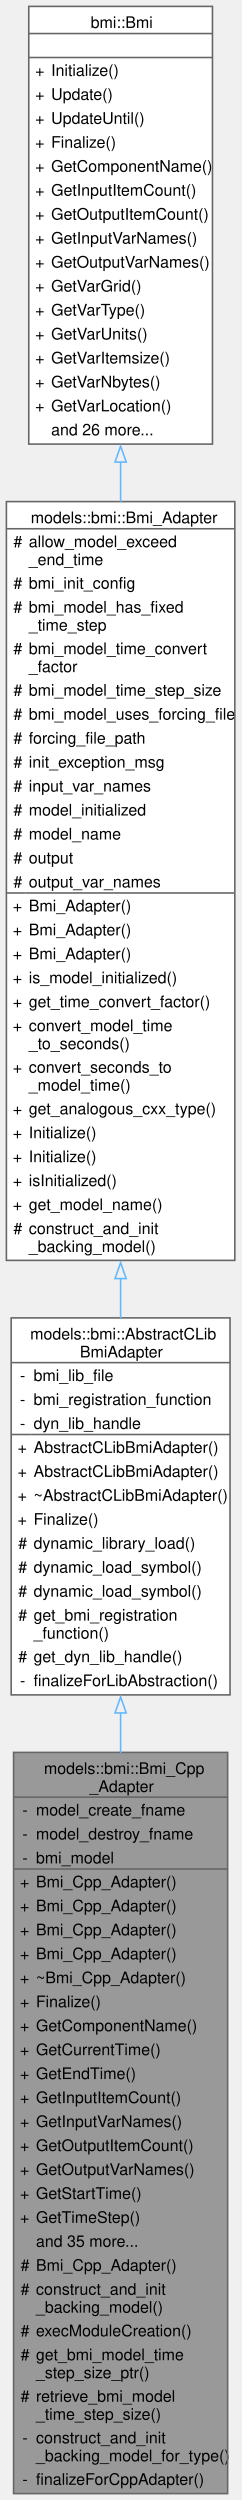
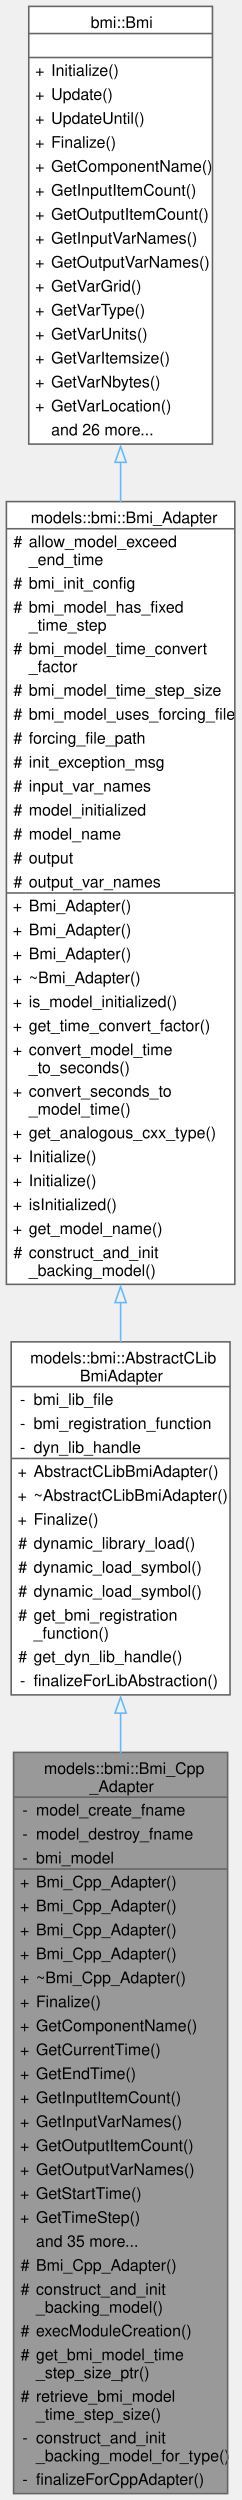
<svg xmlns="http://www.w3.org/2000/svg" xmlns:xlink="http://www.w3.org/1999/xlink" width="151pt" height="1565pt" viewBox="0.00 0.00 151.00 1565.00">
  <g id="graph0" class="graph" transform="scale(1 1) rotate(0) translate(4 1561)">
    <g id="Node000001" class="node">
      <g id="a_Node000001">
        <a xlink:title="A thin wrapper class to provide convenience functions around raw BMI models written in C++,...">
          <polygon fill="#999999" stroke="none" points="138.5,-464 4.5,-464 4.5,0 138.5,0 138.5,-464" />
          <text text-anchor="start" x="23.5" y="-450.5" font-family="Helvetica,sans-Serif" font-size="10.00">models::bmi::Bmi_Cpp</text>
          <text text-anchor="start" x="52" y="-439.25" font-family="Helvetica,sans-Serif" font-size="10.00">_Adapter</text>
          <text text-anchor="start" x="10" y="-424.5" font-family="Helvetica,sans-Serif" font-size="10.00">-</text>
          <text text-anchor="start" x="18.5" y="-424.5" font-family="Helvetica,sans-Serif" font-size="10.00">model_create_fname</text>
          <text text-anchor="start" x="10" y="-409.5" font-family="Helvetica,sans-Serif" font-size="10.00">-</text>
          <text text-anchor="start" x="18.5" y="-409.5" font-family="Helvetica,sans-Serif" font-size="10.00">model_destroy_fname</text>
          <text text-anchor="start" x="10" y="-394.5" font-family="Helvetica,sans-Serif" font-size="10.00">-</text>
          <text text-anchor="start" x="18.5" y="-394.5" font-family="Helvetica,sans-Serif" font-size="10.00">bmi_model</text>
          <text text-anchor="start" x="8.5" y="-379.5" font-family="Helvetica,sans-Serif" font-size="10.00">+</text>
          <text text-anchor="start" x="18.5" y="-379.5" font-family="Helvetica,sans-Serif" font-size="10.00">Bmi_Cpp_Adapter()</text>
          <text text-anchor="start" x="8.5" y="-364.5" font-family="Helvetica,sans-Serif" font-size="10.00">+</text>
          <text text-anchor="start" x="18.5" y="-364.5" font-family="Helvetica,sans-Serif" font-size="10.00">Bmi_Cpp_Adapter()</text>
          <text text-anchor="start" x="8.5" y="-349.5" font-family="Helvetica,sans-Serif" font-size="10.00">+</text>
          <text text-anchor="start" x="18.5" y="-349.5" font-family="Helvetica,sans-Serif" font-size="10.00">Bmi_Cpp_Adapter()</text>
          <text text-anchor="start" x="8.5" y="-334.5" font-family="Helvetica,sans-Serif" font-size="10.00">+</text>
          <text text-anchor="start" x="18.5" y="-334.5" font-family="Helvetica,sans-Serif" font-size="10.00">Bmi_Cpp_Adapter()</text>
          <text text-anchor="start" x="8.5" y="-319.5" font-family="Helvetica,sans-Serif" font-size="10.00">+</text>
          <text text-anchor="start" x="18.5" y="-319.5" font-family="Helvetica,sans-Serif" font-size="10.00">~Bmi_Cpp_Adapter()</text>
          <text text-anchor="start" x="8.5" y="-304.5" font-family="Helvetica,sans-Serif" font-size="10.00">+</text>
          <text text-anchor="start" x="18.5" y="-304.5" font-family="Helvetica,sans-Serif" font-size="10.00">Finalize()</text>
          <text text-anchor="start" x="8.5" y="-289.5" font-family="Helvetica,sans-Serif" font-size="10.00">+</text>
          <text text-anchor="start" x="18.5" y="-289.5" font-family="Helvetica,sans-Serif" font-size="10.00">GetComponentName()</text>
          <text text-anchor="start" x="8.5" y="-274.5" font-family="Helvetica,sans-Serif" font-size="10.00">+</text>
          <text text-anchor="start" x="18.5" y="-274.5" font-family="Helvetica,sans-Serif" font-size="10.00">GetCurrentTime()</text>
          <text text-anchor="start" x="8.5" y="-259.5" font-family="Helvetica,sans-Serif" font-size="10.00">+</text>
          <text text-anchor="start" x="18.5" y="-259.5" font-family="Helvetica,sans-Serif" font-size="10.00">GetEndTime()</text>
          <text text-anchor="start" x="8.5" y="-244.5" font-family="Helvetica,sans-Serif" font-size="10.00">+</text>
          <text text-anchor="start" x="18.5" y="-244.5" font-family="Helvetica,sans-Serif" font-size="10.00">GetInputItemCount()</text>
          <text text-anchor="start" x="8.5" y="-229.5" font-family="Helvetica,sans-Serif" font-size="10.00">+</text>
          <text text-anchor="start" x="18.5" y="-229.5" font-family="Helvetica,sans-Serif" font-size="10.00">GetInputVarNames()</text>
          <text text-anchor="start" x="8.5" y="-214.5" font-family="Helvetica,sans-Serif" font-size="10.00">+</text>
          <text text-anchor="start" x="18.5" y="-214.5" font-family="Helvetica,sans-Serif" font-size="10.00">GetOutputItemCount()</text>
          <text text-anchor="start" x="8.5" y="-199.5" font-family="Helvetica,sans-Serif" font-size="10.00">+</text>
          <text text-anchor="start" x="18.5" y="-199.5" font-family="Helvetica,sans-Serif" font-size="10.00">GetOutputVarNames()</text>
          <text text-anchor="start" x="8.5" y="-184.5" font-family="Helvetica,sans-Serif" font-size="10.00">+</text>
          <text text-anchor="start" x="18.5" y="-184.5" font-family="Helvetica,sans-Serif" font-size="10.00">GetStartTime()</text>
          <text text-anchor="start" x="8.5" y="-169.5" font-family="Helvetica,sans-Serif" font-size="10.00">+</text>
          <text text-anchor="start" x="18.5" y="-169.5" font-family="Helvetica,sans-Serif" font-size="10.00">GetTimeStep()</text>
          <text text-anchor="start" x="18.5" y="-154.5" font-family="Helvetica,sans-Serif" font-size="10.00">and 35 more...</text>
          <text text-anchor="start" x="8.88" y="-139.5" font-family="Helvetica,sans-Serif" font-size="10.00">#</text>
          <text text-anchor="start" x="18.5" y="-139.5" font-family="Helvetica,sans-Serif" font-size="10.00">Bmi_Cpp_Adapter()</text>
          <text text-anchor="start" x="8.88" y="-124.5" font-family="Helvetica,sans-Serif" font-size="10.00">#</text>
          <text text-anchor="start" x="18.5" y="-124.5" font-family="Helvetica,sans-Serif" font-size="10.00">construct_and_init</text>
          <text text-anchor="start" x="18.5" y="-113.25" font-family="Helvetica,sans-Serif" font-size="10.00">_backing_model()</text>
          <text text-anchor="start" x="8.88" y="-98.5" font-family="Helvetica,sans-Serif" font-size="10.00">#</text>
          <text text-anchor="start" x="18.5" y="-98.5" font-family="Helvetica,sans-Serif" font-size="10.00">execModuleCreation()</text>
          <text text-anchor="start" x="8.88" y="-83.5" font-family="Helvetica,sans-Serif" font-size="10.00">#</text>
          <text text-anchor="start" x="18.5" y="-83.5" font-family="Helvetica,sans-Serif" font-size="10.00">get_bmi_model_time</text>
          <text text-anchor="start" x="18.5" y="-72.25" font-family="Helvetica,sans-Serif" font-size="10.00">_step_size_ptr()</text>
          <text text-anchor="start" x="8.88" y="-57.5" font-family="Helvetica,sans-Serif" font-size="10.00">#</text>
          <text text-anchor="start" x="18.5" y="-57.5" font-family="Helvetica,sans-Serif" font-size="10.00">retrieve_bmi_model</text>
          <text text-anchor="start" x="18.5" y="-46.25" font-family="Helvetica,sans-Serif" font-size="10.00">_time_step_size()</text>
          <text text-anchor="start" x="10" y="-31.5" font-family="Helvetica,sans-Serif" font-size="10.00">-</text>
          <text text-anchor="start" x="18.5" y="-31.5" font-family="Helvetica,sans-Serif" font-size="10.00">construct_and_init</text>
          <text text-anchor="start" x="18.5" y="-20.25" font-family="Helvetica,sans-Serif" font-size="10.00">_backing_model_for_type()</text>
          <text text-anchor="start" x="10" y="-5.5" font-family="Helvetica,sans-Serif" font-size="10.00">-</text>
          <text text-anchor="start" x="18.5" y="-5.5" font-family="Helvetica,sans-Serif" font-size="10.00">finalizeForCppAdapter()</text>
          <polygon fill="#666666" stroke="#666666" points="4.5,-436 4.5,-436 138.5,-436 138.5,-436 4.5,-436" />
          <polygon fill="#666666" stroke="#666666" points="4.5,-391 4.5,-391 16.5,-391 16.5,-391 4.5,-391" />
          <polygon fill="#666666" stroke="#666666" points="16.5,-391 16.5,-391 138.5,-391 138.5,-391 16.5,-391" />
          <polygon fill="none" stroke="#666666" points="4.5,0 4.5,-464 138.5,-464 138.5,0 4.5,0" />
        </a>
      </g>
    </g>
    <g id="Node000002" class="node">
      <g id="a_Node000002">
        <a xlink:href="classmodels_1_1bmi_1_1_abstract_c_lib_bmi_adapter.html" target="_top" xlink:title=" ">
-           <polygon fill="white" stroke="none" points="140,-736 3,-736 3,-500 140,-500 140,-736" />
-           <text text-anchor="start" x="14.88" y="-722.5" font-family="Helvetica,sans-Serif" font-size="10.00">models::bmi::AbstractCLib</text>
-           <text text-anchor="start" x="46" y="-711.25" font-family="Helvetica,sans-Serif" font-size="10.00">BmiAdapter</text>
-           <text text-anchor="start" x="8.5" y="-696.5" font-family="Helvetica,sans-Serif" font-size="10.00">-</text>
-           <text text-anchor="start" x="17" y="-696.5" font-family="Helvetica,sans-Serif" font-size="10.00">bmi_lib_file</text>
+           <polygon fill="white" stroke="none" points="140,-721 3,-721 3,-500 140,-500 140,-721" />
+           <text text-anchor="start" x="14.88" y="-707.5" font-family="Helvetica,sans-Serif" font-size="10.00">models::bmi::AbstractCLib</text>
+           <text text-anchor="start" x="46" y="-696.25" font-family="Helvetica,sans-Serif" font-size="10.00">BmiAdapter</text>
          <text text-anchor="start" x="8.5" y="-681.5" font-family="Helvetica,sans-Serif" font-size="10.00">-</text>
-           <text text-anchor="start" x="17" y="-681.5" font-family="Helvetica,sans-Serif" font-size="10.00">bmi_registration_function</text>
+           <text text-anchor="start" x="17" y="-681.5" font-family="Helvetica,sans-Serif" font-size="10.00">bmi_lib_file</text>
          <text text-anchor="start" x="8.5" y="-666.5" font-family="Helvetica,sans-Serif" font-size="10.00">-</text>
-           <text text-anchor="start" x="17" y="-666.5" font-family="Helvetica,sans-Serif" font-size="10.00">dyn_lib_handle</text>
-           <text text-anchor="start" x="7" y="-651.5" font-family="Helvetica,sans-Serif" font-size="10.00">+</text>
-           <text text-anchor="start" x="17" y="-651.5" font-family="Helvetica,sans-Serif" font-size="10.00">AbstractCLibBmiAdapter()</text>
+           <text text-anchor="start" x="17" y="-666.5" font-family="Helvetica,sans-Serif" font-size="10.00">bmi_registration_function</text>
+           <text text-anchor="start" x="8.5" y="-651.5" font-family="Helvetica,sans-Serif" font-size="10.00">-</text>
+           <text text-anchor="start" x="17" y="-651.5" font-family="Helvetica,sans-Serif" font-size="10.00">dyn_lib_handle</text>
          <text text-anchor="start" x="7" y="-636.5" font-family="Helvetica,sans-Serif" font-size="10.00">+</text>
          <text text-anchor="start" x="17" y="-636.5" font-family="Helvetica,sans-Serif" font-size="10.00">AbstractCLibBmiAdapter()</text>
          <text text-anchor="start" x="7" y="-621.5" font-family="Helvetica,sans-Serif" font-size="10.00">+</text>
          <text text-anchor="start" x="17" y="-621.5" font-family="Helvetica,sans-Serif" font-size="10.00">~AbstractCLibBmiAdapter()</text>
          <text text-anchor="start" x="7" y="-606.5" font-family="Helvetica,sans-Serif" font-size="10.00">+</text>
          <text text-anchor="start" x="17" y="-606.5" font-family="Helvetica,sans-Serif" font-size="10.00">Finalize()</text>
          <text text-anchor="start" x="7.38" y="-591.5" font-family="Helvetica,sans-Serif" font-size="10.00">#</text>
          <text text-anchor="start" x="17" y="-591.5" font-family="Helvetica,sans-Serif" font-size="10.00">dynamic_library_load()</text>
          <text text-anchor="start" x="7.38" y="-576.5" font-family="Helvetica,sans-Serif" font-size="10.00">#</text>
          <text text-anchor="start" x="17" y="-576.5" font-family="Helvetica,sans-Serif" font-size="10.00">dynamic_load_symbol()</text>
          <text text-anchor="start" x="7.38" y="-561.5" font-family="Helvetica,sans-Serif" font-size="10.00">#</text>
          <text text-anchor="start" x="17" y="-561.5" font-family="Helvetica,sans-Serif" font-size="10.00">dynamic_load_symbol()</text>
          <text text-anchor="start" x="7.38" y="-546.5" font-family="Helvetica,sans-Serif" font-size="10.00">#</text>
          <text text-anchor="start" x="17" y="-546.5" font-family="Helvetica,sans-Serif" font-size="10.00">get_bmi_registration</text>
          <text text-anchor="start" x="17" y="-535.25" font-family="Helvetica,sans-Serif" font-size="10.00">_function()</text>
          <text text-anchor="start" x="7.38" y="-520.5" font-family="Helvetica,sans-Serif" font-size="10.00">#</text>
          <text text-anchor="start" x="17" y="-520.5" font-family="Helvetica,sans-Serif" font-size="10.00">get_dyn_lib_handle()</text>
          <text text-anchor="start" x="8.5" y="-505.5" font-family="Helvetica,sans-Serif" font-size="10.00">-</text>
          <text text-anchor="start" x="17" y="-505.5" font-family="Helvetica,sans-Serif" font-size="10.00">finalizeForLibAbstraction()</text>
-           <polygon fill="#666666" stroke="#666666" points="3,-708 3,-708 140,-708 140,-708 3,-708" />
-           <polygon fill="#666666" stroke="#666666" points="3,-663 3,-663 15,-663 15,-663 3,-663" />
-           <polygon fill="#666666" stroke="#666666" points="15,-663 15,-663 140,-663 140,-663 15,-663" />
-           <polygon fill="none" stroke="#666666" points="3,-500 3,-736 140,-736 140,-500 3,-500" />
+           <polygon fill="#666666" stroke="#666666" points="3,-693 3,-693 140,-693 140,-693 3,-693" />
+           <polygon fill="#666666" stroke="#666666" points="3,-648 3,-648 15,-648 15,-648 3,-648" />
+           <polygon fill="#666666" stroke="#666666" points="15,-648 15,-648 140,-648 140,-648 15,-648" />
+           <polygon fill="none" stroke="#666666" points="3,-500 3,-721 140,-721 140,-500 3,-500" />
        </a>
      </g>
    </g>
    <g id="edge1_Node000001_Node000002" class="edge">
      <g id="a_edge1_Node000001_Node000002">
        <a xlink:title=" ">
-           <path fill="none" stroke="#63b8ff" d="M71.5,-488.75C71.5,-480.54 71.5,-472.16 71.5,-463.68" />
-           <polygon fill="none" stroke="#63b8ff" points="68,-488.71 71.5,-498.71 75,-488.71 68,-488.71" />
+           <path fill="none" stroke="#63b8ff" d="M71.5,-488.68C71.5,-480.51 71.5,-472.15 71.5,-463.66" />
+           <polygon fill="none" stroke="#63b8ff" points="68,-488.58 71.5,-498.58 75,-488.58 68,-488.58" />
        </a>
      </g>
    </g>
    <g id="Node000003" class="node">
      <g id="a_Node000003">
        <a xlink:href="classmodels_1_1bmi_1_1_bmi___adapter.html" target="_top" xlink:title="Abstract adapter interface for C++ classes to interact with the essential aspects of external models ...">
-           <polygon fill="white" stroke="none" points="143,-1247 0,-1247 0,-772 143,-772 143,-1247" />
+           <polygon fill="white" stroke="none" points="143,-1247 0,-1247 0,-757 143,-757 143,-1247" />
          <text text-anchor="start" x="15.25" y="-1233.5" font-family="Helvetica,sans-Serif" font-size="10.00">models::bmi::Bmi_Adapter</text>
          <text text-anchor="start" x="4.38" y="-1218.5" font-family="Helvetica,sans-Serif" font-size="10.00">#</text>
          <text text-anchor="start" x="14" y="-1218.5" font-family="Helvetica,sans-Serif" font-size="10.00">allow_model_exceed</text>
          <text text-anchor="start" x="14" y="-1207.25" font-family="Helvetica,sans-Serif" font-size="10.00">_end_time</text>
          <text text-anchor="start" x="4.38" y="-1192.5" font-family="Helvetica,sans-Serif" font-size="10.00">#</text>
          <text text-anchor="start" x="14" y="-1192.5" font-family="Helvetica,sans-Serif" font-size="10.00">bmi_init_config</text>
          <text text-anchor="start" x="4.38" y="-1177.5" font-family="Helvetica,sans-Serif" font-size="10.00">#</text>
          <text text-anchor="start" x="14" y="-1177.5" font-family="Helvetica,sans-Serif" font-size="10.00">bmi_model_has_fixed</text>
          <text text-anchor="start" x="14" y="-1166.25" font-family="Helvetica,sans-Serif" font-size="10.00">_time_step</text>
          <text text-anchor="start" x="4.38" y="-1151.5" font-family="Helvetica,sans-Serif" font-size="10.00">#</text>
          <text text-anchor="start" x="14" y="-1151.5" font-family="Helvetica,sans-Serif" font-size="10.00">bmi_model_time_convert</text>
          <text text-anchor="start" x="14" y="-1140.25" font-family="Helvetica,sans-Serif" font-size="10.00">_factor</text>
          <text text-anchor="start" x="4.38" y="-1125.5" font-family="Helvetica,sans-Serif" font-size="10.00">#</text>
          <text text-anchor="start" x="14" y="-1125.5" font-family="Helvetica,sans-Serif" font-size="10.00">bmi_model_time_step_size</text>
          <text text-anchor="start" x="4.38" y="-1110.5" font-family="Helvetica,sans-Serif" font-size="10.00">#</text>
          <text text-anchor="start" x="14" y="-1110.5" font-family="Helvetica,sans-Serif" font-size="10.00">bmi_model_uses_forcing_file</text>
          <text text-anchor="start" x="4.38" y="-1095.5" font-family="Helvetica,sans-Serif" font-size="10.00">#</text>
          <text text-anchor="start" x="14" y="-1095.5" font-family="Helvetica,sans-Serif" font-size="10.00">forcing_file_path</text>
          <text text-anchor="start" x="4.38" y="-1080.5" font-family="Helvetica,sans-Serif" font-size="10.00">#</text>
          <text text-anchor="start" x="14" y="-1080.5" font-family="Helvetica,sans-Serif" font-size="10.00">init_exception_msg</text>
          <text text-anchor="start" x="4.38" y="-1065.5" font-family="Helvetica,sans-Serif" font-size="10.00">#</text>
          <text text-anchor="start" x="14" y="-1065.5" font-family="Helvetica,sans-Serif" font-size="10.00">input_var_names</text>
          <text text-anchor="start" x="4.38" y="-1050.5" font-family="Helvetica,sans-Serif" font-size="10.00">#</text>
          <text text-anchor="start" x="14" y="-1050.5" font-family="Helvetica,sans-Serif" font-size="10.00">model_initialized</text>
          <text text-anchor="start" x="4.38" y="-1035.5" font-family="Helvetica,sans-Serif" font-size="10.00">#</text>
          <text text-anchor="start" x="14" y="-1035.5" font-family="Helvetica,sans-Serif" font-size="10.00">model_name</text>
          <text text-anchor="start" x="4.38" y="-1020.5" font-family="Helvetica,sans-Serif" font-size="10.00">#</text>
          <text text-anchor="start" x="14" y="-1020.5" font-family="Helvetica,sans-Serif" font-size="10.00">output</text>
          <text text-anchor="start" x="4.38" y="-1005.5" font-family="Helvetica,sans-Serif" font-size="10.00">#</text>
          <text text-anchor="start" x="14" y="-1005.5" font-family="Helvetica,sans-Serif" font-size="10.00">output_var_names</text>
          <text text-anchor="start" x="4" y="-990.5" font-family="Helvetica,sans-Serif" font-size="10.00">+</text>
          <text text-anchor="start" x="14" y="-990.5" font-family="Helvetica,sans-Serif" font-size="10.00">Bmi_Adapter()</text>
          <text text-anchor="start" x="4" y="-975.5" font-family="Helvetica,sans-Serif" font-size="10.00">+</text>
          <text text-anchor="start" x="14" y="-975.5" font-family="Helvetica,sans-Serif" font-size="10.00">Bmi_Adapter()</text>
          <text text-anchor="start" x="4" y="-960.5" font-family="Helvetica,sans-Serif" font-size="10.00">+</text>
          <text text-anchor="start" x="14" y="-960.5" font-family="Helvetica,sans-Serif" font-size="10.00">Bmi_Adapter()</text>
          <text text-anchor="start" x="4" y="-945.5" font-family="Helvetica,sans-Serif" font-size="10.00">+</text>
-           <text text-anchor="start" x="14" y="-945.5" font-family="Helvetica,sans-Serif" font-size="10.00">is_model_initialized()</text>
+           <text text-anchor="start" x="14" y="-945.5" font-family="Helvetica,sans-Serif" font-size="10.00">~Bmi_Adapter()</text>
          <text text-anchor="start" x="4" y="-930.5" font-family="Helvetica,sans-Serif" font-size="10.00">+</text>
-           <text text-anchor="start" x="14" y="-930.5" font-family="Helvetica,sans-Serif" font-size="10.00">get_time_convert_factor()</text>
+           <text text-anchor="start" x="14" y="-930.5" font-family="Helvetica,sans-Serif" font-size="10.00">is_model_initialized()</text>
          <text text-anchor="start" x="4" y="-915.5" font-family="Helvetica,sans-Serif" font-size="10.00">+</text>
-           <text text-anchor="start" x="14" y="-915.5" font-family="Helvetica,sans-Serif" font-size="10.00">convert_model_time</text>
-           <text text-anchor="start" x="14" y="-904.25" font-family="Helvetica,sans-Serif" font-size="10.00">_to_seconds()</text>
-           <text text-anchor="start" x="4" y="-889.5" font-family="Helvetica,sans-Serif" font-size="10.00">+</text>
-           <text text-anchor="start" x="14" y="-889.5" font-family="Helvetica,sans-Serif" font-size="10.00">convert_seconds_to</text>
-           <text text-anchor="start" x="14" y="-878.25" font-family="Helvetica,sans-Serif" font-size="10.00">_model_time()</text>
-           <text text-anchor="start" x="4" y="-863.5" font-family="Helvetica,sans-Serif" font-size="10.00">+</text>
-           <text text-anchor="start" x="14" y="-863.5" font-family="Helvetica,sans-Serif" font-size="10.00">get_analogous_cxx_type()</text>
+           <text text-anchor="start" x="14" y="-915.5" font-family="Helvetica,sans-Serif" font-size="10.00">get_time_convert_factor()</text>
+           <text text-anchor="start" x="4" y="-900.5" font-family="Helvetica,sans-Serif" font-size="10.00">+</text>
+           <text text-anchor="start" x="14" y="-900.5" font-family="Helvetica,sans-Serif" font-size="10.00">convert_model_time</text>
+           <text text-anchor="start" x="14" y="-889.25" font-family="Helvetica,sans-Serif" font-size="10.00">_to_seconds()</text>
+           <text text-anchor="start" x="4" y="-874.5" font-family="Helvetica,sans-Serif" font-size="10.00">+</text>
+           <text text-anchor="start" x="14" y="-874.5" font-family="Helvetica,sans-Serif" font-size="10.00">convert_seconds_to</text>
+           <text text-anchor="start" x="14" y="-863.25" font-family="Helvetica,sans-Serif" font-size="10.00">_model_time()</text>
          <text text-anchor="start" x="4" y="-848.5" font-family="Helvetica,sans-Serif" font-size="10.00">+</text>
-           <text text-anchor="start" x="14" y="-848.5" font-family="Helvetica,sans-Serif" font-size="10.00">Initialize()</text>
+           <text text-anchor="start" x="14" y="-848.5" font-family="Helvetica,sans-Serif" font-size="10.00">get_analogous_cxx_type()</text>
          <text text-anchor="start" x="4" y="-833.5" font-family="Helvetica,sans-Serif" font-size="10.00">+</text>
          <text text-anchor="start" x="14" y="-833.5" font-family="Helvetica,sans-Serif" font-size="10.00">Initialize()</text>
          <text text-anchor="start" x="4" y="-818.5" font-family="Helvetica,sans-Serif" font-size="10.00">+</text>
-           <text text-anchor="start" x="14" y="-818.5" font-family="Helvetica,sans-Serif" font-size="10.00">isInitialized()</text>
+           <text text-anchor="start" x="14" y="-818.5" font-family="Helvetica,sans-Serif" font-size="10.00">Initialize()</text>
          <text text-anchor="start" x="4" y="-803.5" font-family="Helvetica,sans-Serif" font-size="10.00">+</text>
-           <text text-anchor="start" x="14" y="-803.5" font-family="Helvetica,sans-Serif" font-size="10.00">get_model_name()</text>
-           <text text-anchor="start" x="4.38" y="-788.5" font-family="Helvetica,sans-Serif" font-size="10.00">#</text>
-           <text text-anchor="start" x="14" y="-788.5" font-family="Helvetica,sans-Serif" font-size="10.00">construct_and_init</text>
-           <text text-anchor="start" x="14" y="-777.25" font-family="Helvetica,sans-Serif" font-size="10.00">_backing_model()</text>
+           <text text-anchor="start" x="14" y="-803.5" font-family="Helvetica,sans-Serif" font-size="10.00">isInitialized()</text>
+           <text text-anchor="start" x="4" y="-788.5" font-family="Helvetica,sans-Serif" font-size="10.00">+</text>
+           <text text-anchor="start" x="14" y="-788.5" font-family="Helvetica,sans-Serif" font-size="10.00">get_model_name()</text>
+           <text text-anchor="start" x="4.38" y="-773.5" font-family="Helvetica,sans-Serif" font-size="10.00">#</text>
+           <text text-anchor="start" x="14" y="-773.5" font-family="Helvetica,sans-Serif" font-size="10.00">construct_and_init</text>
+           <text text-anchor="start" x="14" y="-762.25" font-family="Helvetica,sans-Serif" font-size="10.00">_backing_model()</text>
          <polygon fill="#666666" stroke="#666666" points="0,-1230 0,-1230 143,-1230 143,-1230 0,-1230" />
          <polygon fill="#666666" stroke="#666666" points="0,-1002 0,-1002 12,-1002 12,-1002 0,-1002" />
          <polygon fill="#666666" stroke="#666666" points="12,-1002 12,-1002 143,-1002 143,-1002 12,-1002" />
-           <polygon fill="none" stroke="#666666" points="0,-772 0,-1247 143,-1247 143,-772 0,-772" />
+           <polygon fill="none" stroke="#666666" points="0,-757 0,-1247 143,-1247 143,-757 0,-757" />
        </a>
      </g>
    </g>
    <g id="edge2_Node000002_Node000003" class="edge">
      <g id="a_edge2_Node000002_Node000003">
        <a xlink:title=" ">
-           <path fill="none" stroke="#63b8ff" d="M71.5,-760.8C71.5,-752.26 71.5,-743.87 71.5,-735.7" />
-           <polygon fill="none" stroke="#63b8ff" points="68,-760.59 71.5,-770.59 75,-760.59 68,-760.59" />
+           <path fill="none" stroke="#63b8ff" d="M71.5,-745.82C71.5,-737.32 71.5,-729 71.5,-720.91" />
+           <polygon fill="none" stroke="#63b8ff" points="68,-745.58 71.5,-755.58 75,-745.58 68,-745.58" />
        </a>
      </g>
    </g>
    <g id="Node000004" class="node">
      <g id="a_Node000004">
        <a xlink:href="classbmi_1_1_bmi.html" target="_top" xlink:title=" ">
          <polygon fill="white" stroke="none" points="129,-1557 14,-1557 14,-1283 129,-1283 129,-1557" />
          <text text-anchor="start" x="52.75" y="-1543.5" font-family="Helvetica,sans-Serif" font-size="10.00">bmi::Bmi</text>
          <text text-anchor="start" x="70" y="-1528.5" font-family="Helvetica,sans-Serif" font-size="10.00"> </text>
          <text text-anchor="start" x="18" y="-1513.5" font-family="Helvetica,sans-Serif" font-size="10.00">+</text>
          <text text-anchor="start" x="28" y="-1513.5" font-family="Helvetica,sans-Serif" font-size="10.00">Initialize()</text>
          <text text-anchor="start" x="18" y="-1498.5" font-family="Helvetica,sans-Serif" font-size="10.00">+</text>
          <text text-anchor="start" x="28" y="-1498.5" font-family="Helvetica,sans-Serif" font-size="10.00">Update()</text>
          <text text-anchor="start" x="18" y="-1483.5" font-family="Helvetica,sans-Serif" font-size="10.00">+</text>
          <text text-anchor="start" x="28" y="-1483.5" font-family="Helvetica,sans-Serif" font-size="10.00">UpdateUntil()</text>
          <text text-anchor="start" x="18" y="-1468.5" font-family="Helvetica,sans-Serif" font-size="10.00">+</text>
          <text text-anchor="start" x="28" y="-1468.5" font-family="Helvetica,sans-Serif" font-size="10.00">Finalize()</text>
          <text text-anchor="start" x="18" y="-1453.5" font-family="Helvetica,sans-Serif" font-size="10.00">+</text>
          <text text-anchor="start" x="28" y="-1453.5" font-family="Helvetica,sans-Serif" font-size="10.00">GetComponentName()</text>
          <text text-anchor="start" x="18" y="-1438.5" font-family="Helvetica,sans-Serif" font-size="10.00">+</text>
          <text text-anchor="start" x="28" y="-1438.5" font-family="Helvetica,sans-Serif" font-size="10.00">GetInputItemCount()</text>
          <text text-anchor="start" x="18" y="-1423.5" font-family="Helvetica,sans-Serif" font-size="10.00">+</text>
          <text text-anchor="start" x="28" y="-1423.5" font-family="Helvetica,sans-Serif" font-size="10.00">GetOutputItemCount()</text>
          <text text-anchor="start" x="18" y="-1408.5" font-family="Helvetica,sans-Serif" font-size="10.00">+</text>
          <text text-anchor="start" x="28" y="-1408.5" font-family="Helvetica,sans-Serif" font-size="10.00">GetInputVarNames()</text>
          <text text-anchor="start" x="18" y="-1393.5" font-family="Helvetica,sans-Serif" font-size="10.00">+</text>
          <text text-anchor="start" x="28" y="-1393.5" font-family="Helvetica,sans-Serif" font-size="10.00">GetOutputVarNames()</text>
          <text text-anchor="start" x="18" y="-1378.5" font-family="Helvetica,sans-Serif" font-size="10.00">+</text>
          <text text-anchor="start" x="28" y="-1378.5" font-family="Helvetica,sans-Serif" font-size="10.00">GetVarGrid()</text>
          <text text-anchor="start" x="18" y="-1363.5" font-family="Helvetica,sans-Serif" font-size="10.00">+</text>
          <text text-anchor="start" x="28" y="-1363.5" font-family="Helvetica,sans-Serif" font-size="10.00">GetVarType()</text>
          <text text-anchor="start" x="18" y="-1348.5" font-family="Helvetica,sans-Serif" font-size="10.00">+</text>
          <text text-anchor="start" x="28" y="-1348.5" font-family="Helvetica,sans-Serif" font-size="10.00">GetVarUnits()</text>
          <text text-anchor="start" x="18" y="-1333.5" font-family="Helvetica,sans-Serif" font-size="10.00">+</text>
          <text text-anchor="start" x="28" y="-1333.5" font-family="Helvetica,sans-Serif" font-size="10.00">GetVarItemsize()</text>
          <text text-anchor="start" x="18" y="-1318.5" font-family="Helvetica,sans-Serif" font-size="10.00">+</text>
          <text text-anchor="start" x="28" y="-1318.5" font-family="Helvetica,sans-Serif" font-size="10.00">GetVarNbytes()</text>
          <text text-anchor="start" x="18" y="-1303.5" font-family="Helvetica,sans-Serif" font-size="10.00">+</text>
          <text text-anchor="start" x="28" y="-1303.5" font-family="Helvetica,sans-Serif" font-size="10.00">GetVarLocation()</text>
          <text text-anchor="start" x="28" y="-1288.5" font-family="Helvetica,sans-Serif" font-size="10.00">and 26 more...</text>
          <polygon fill="#666666" stroke="#666666" points="14,-1540 14,-1540 129,-1540 129,-1540 14,-1540" />
          <polygon fill="#666666" stroke="#666666" points="14,-1525 14,-1525 129,-1525 129,-1525 14,-1525" />
          <polygon fill="none" stroke="#666666" points="14,-1283 14,-1557 129,-1557 129,-1283 14,-1283" />
        </a>
      </g>
    </g>
    <g id="edge3_Node000003_Node000004" class="edge">
      <g id="a_edge3_Node000003_Node000004">
        <a xlink:title=" ">
-           <path fill="none" stroke="#63b8ff" d="M71.5,-1271.78C71.5,-1263.59 71.5,-1255.27 71.5,-1246.88" />
-           <polygon fill="none" stroke="#63b8ff" points="68,-1271.75 71.5,-1281.75 75,-1271.75 68,-1271.75" />
+           <path fill="none" stroke="#63b8ff" d="M71.5,-1271.58C71.5,-1263.38 71.5,-1255.05 71.5,-1246.63" />
+           <polygon fill="none" stroke="#63b8ff" points="68,-1271.56 71.5,-1281.56 75,-1271.56 68,-1271.56" />
        </a>
      </g>
    </g>
  </g>
</svg>
